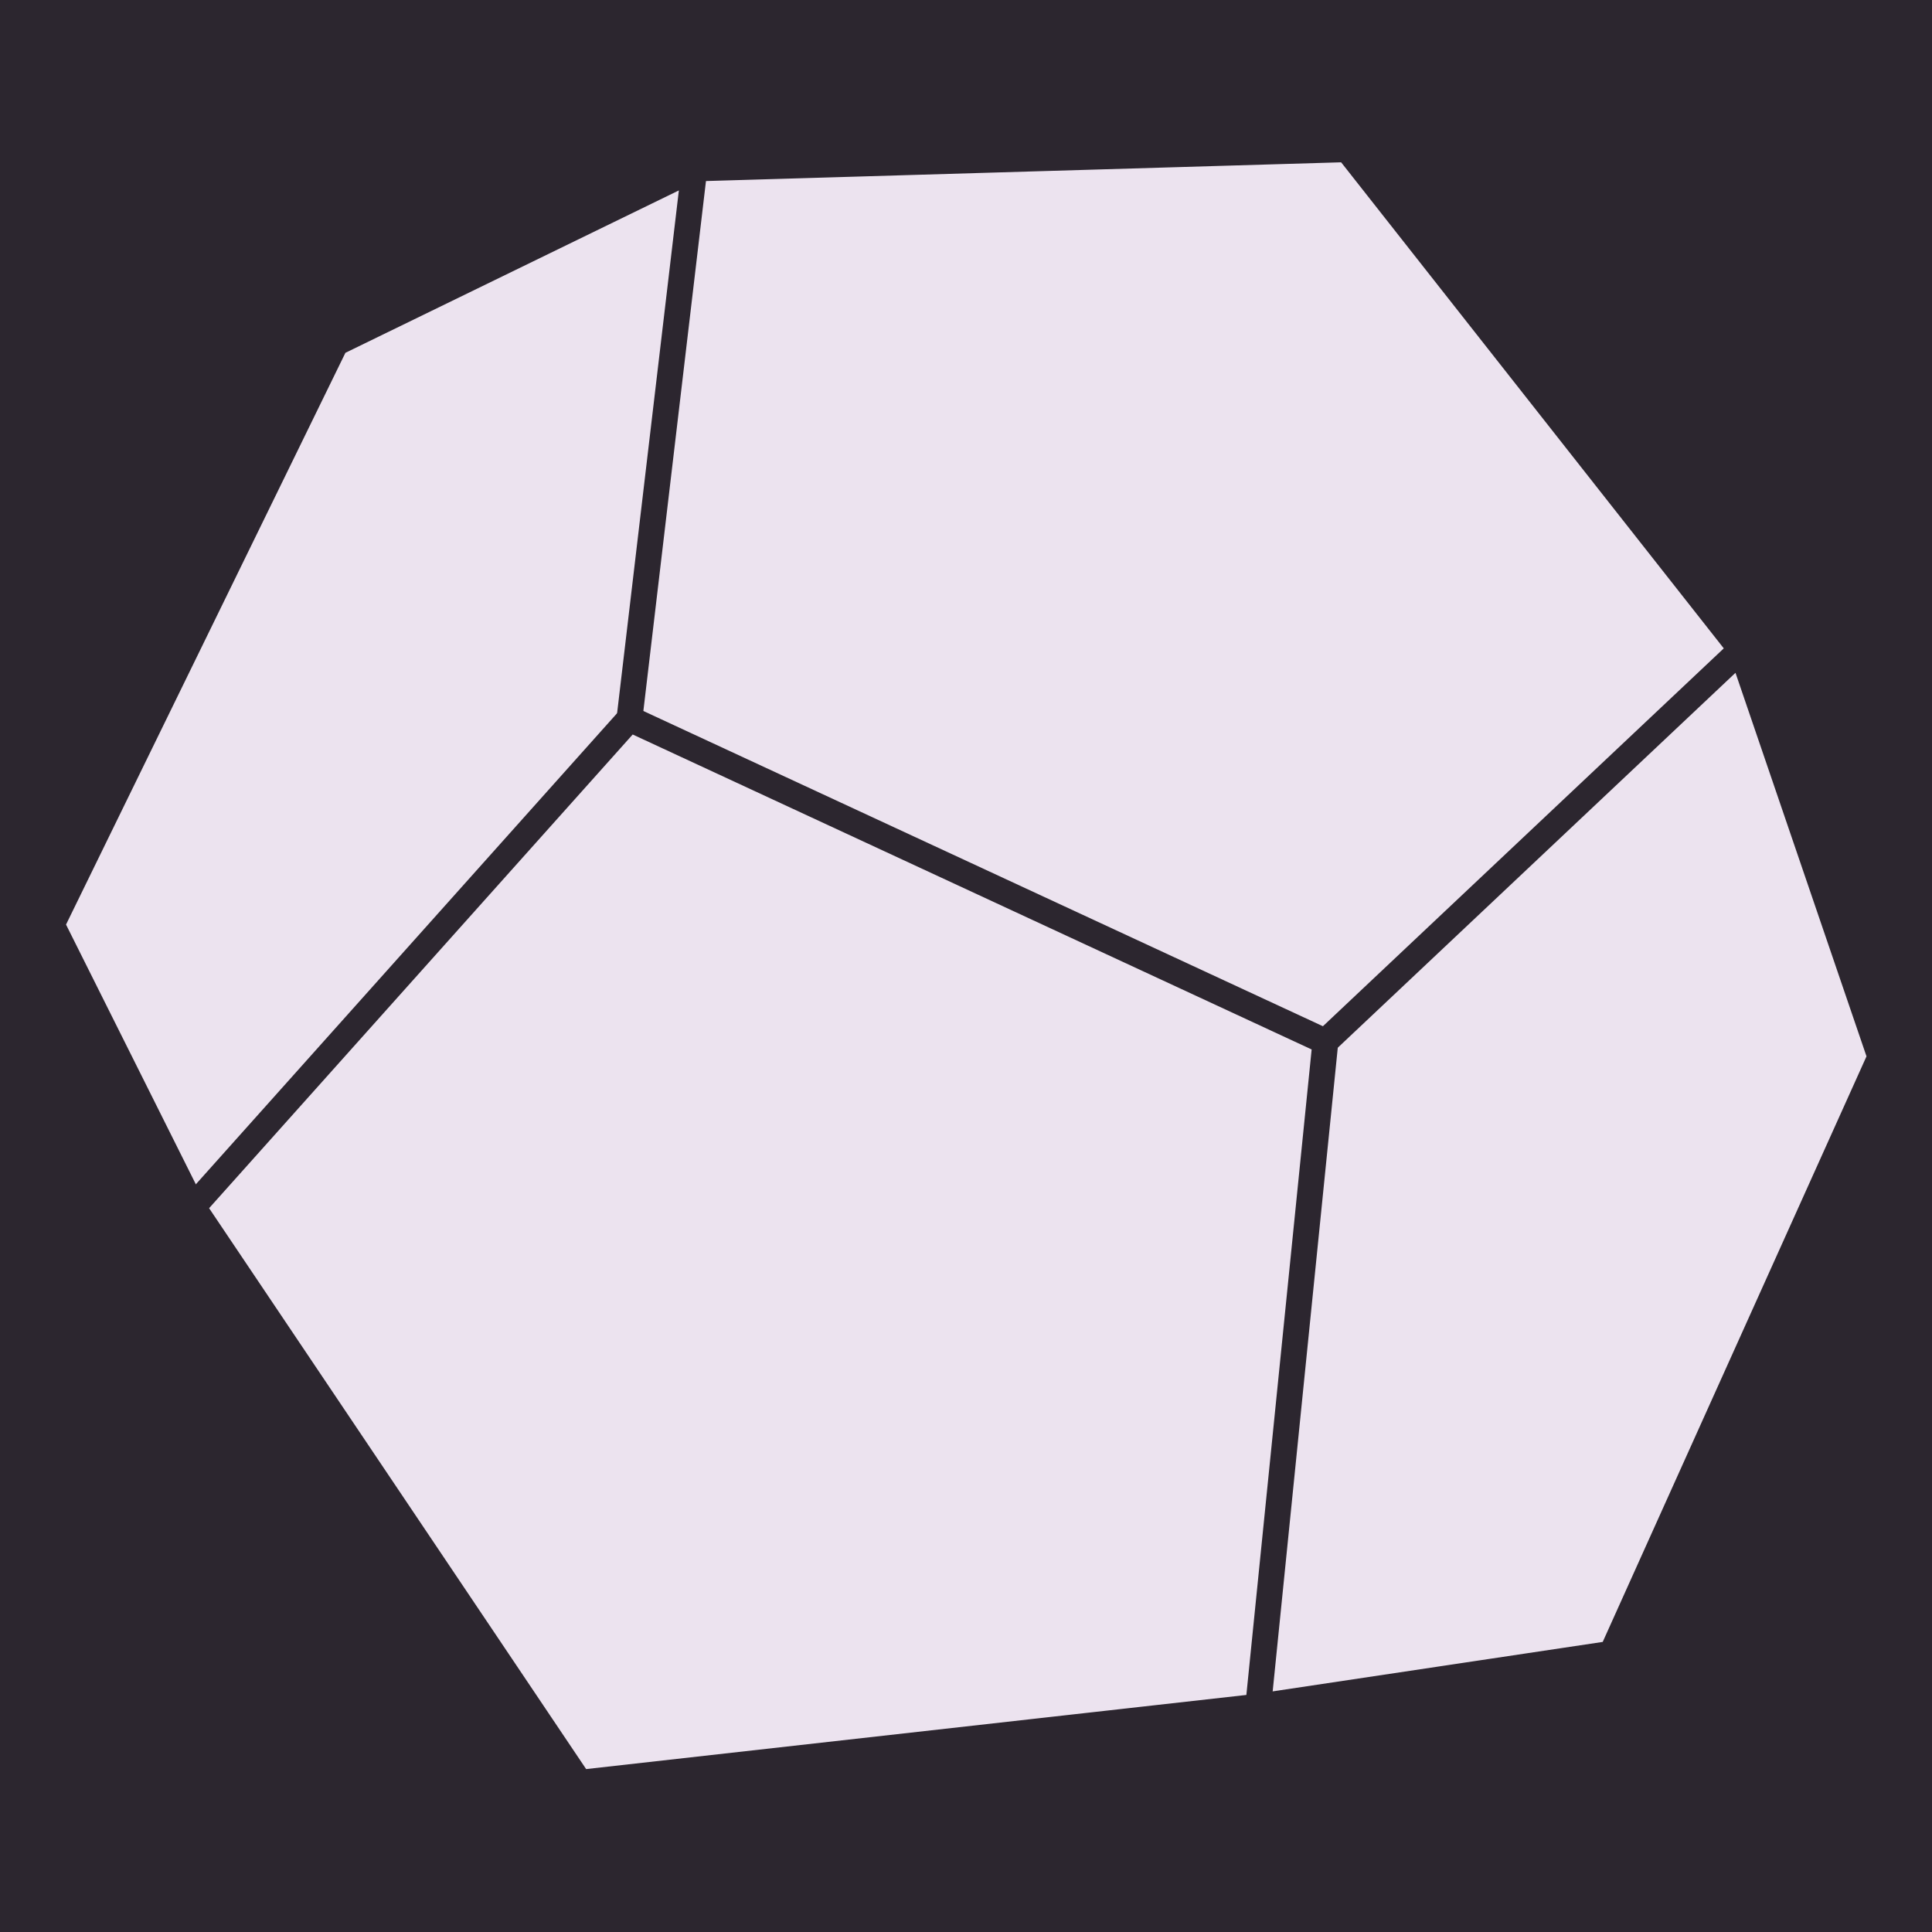
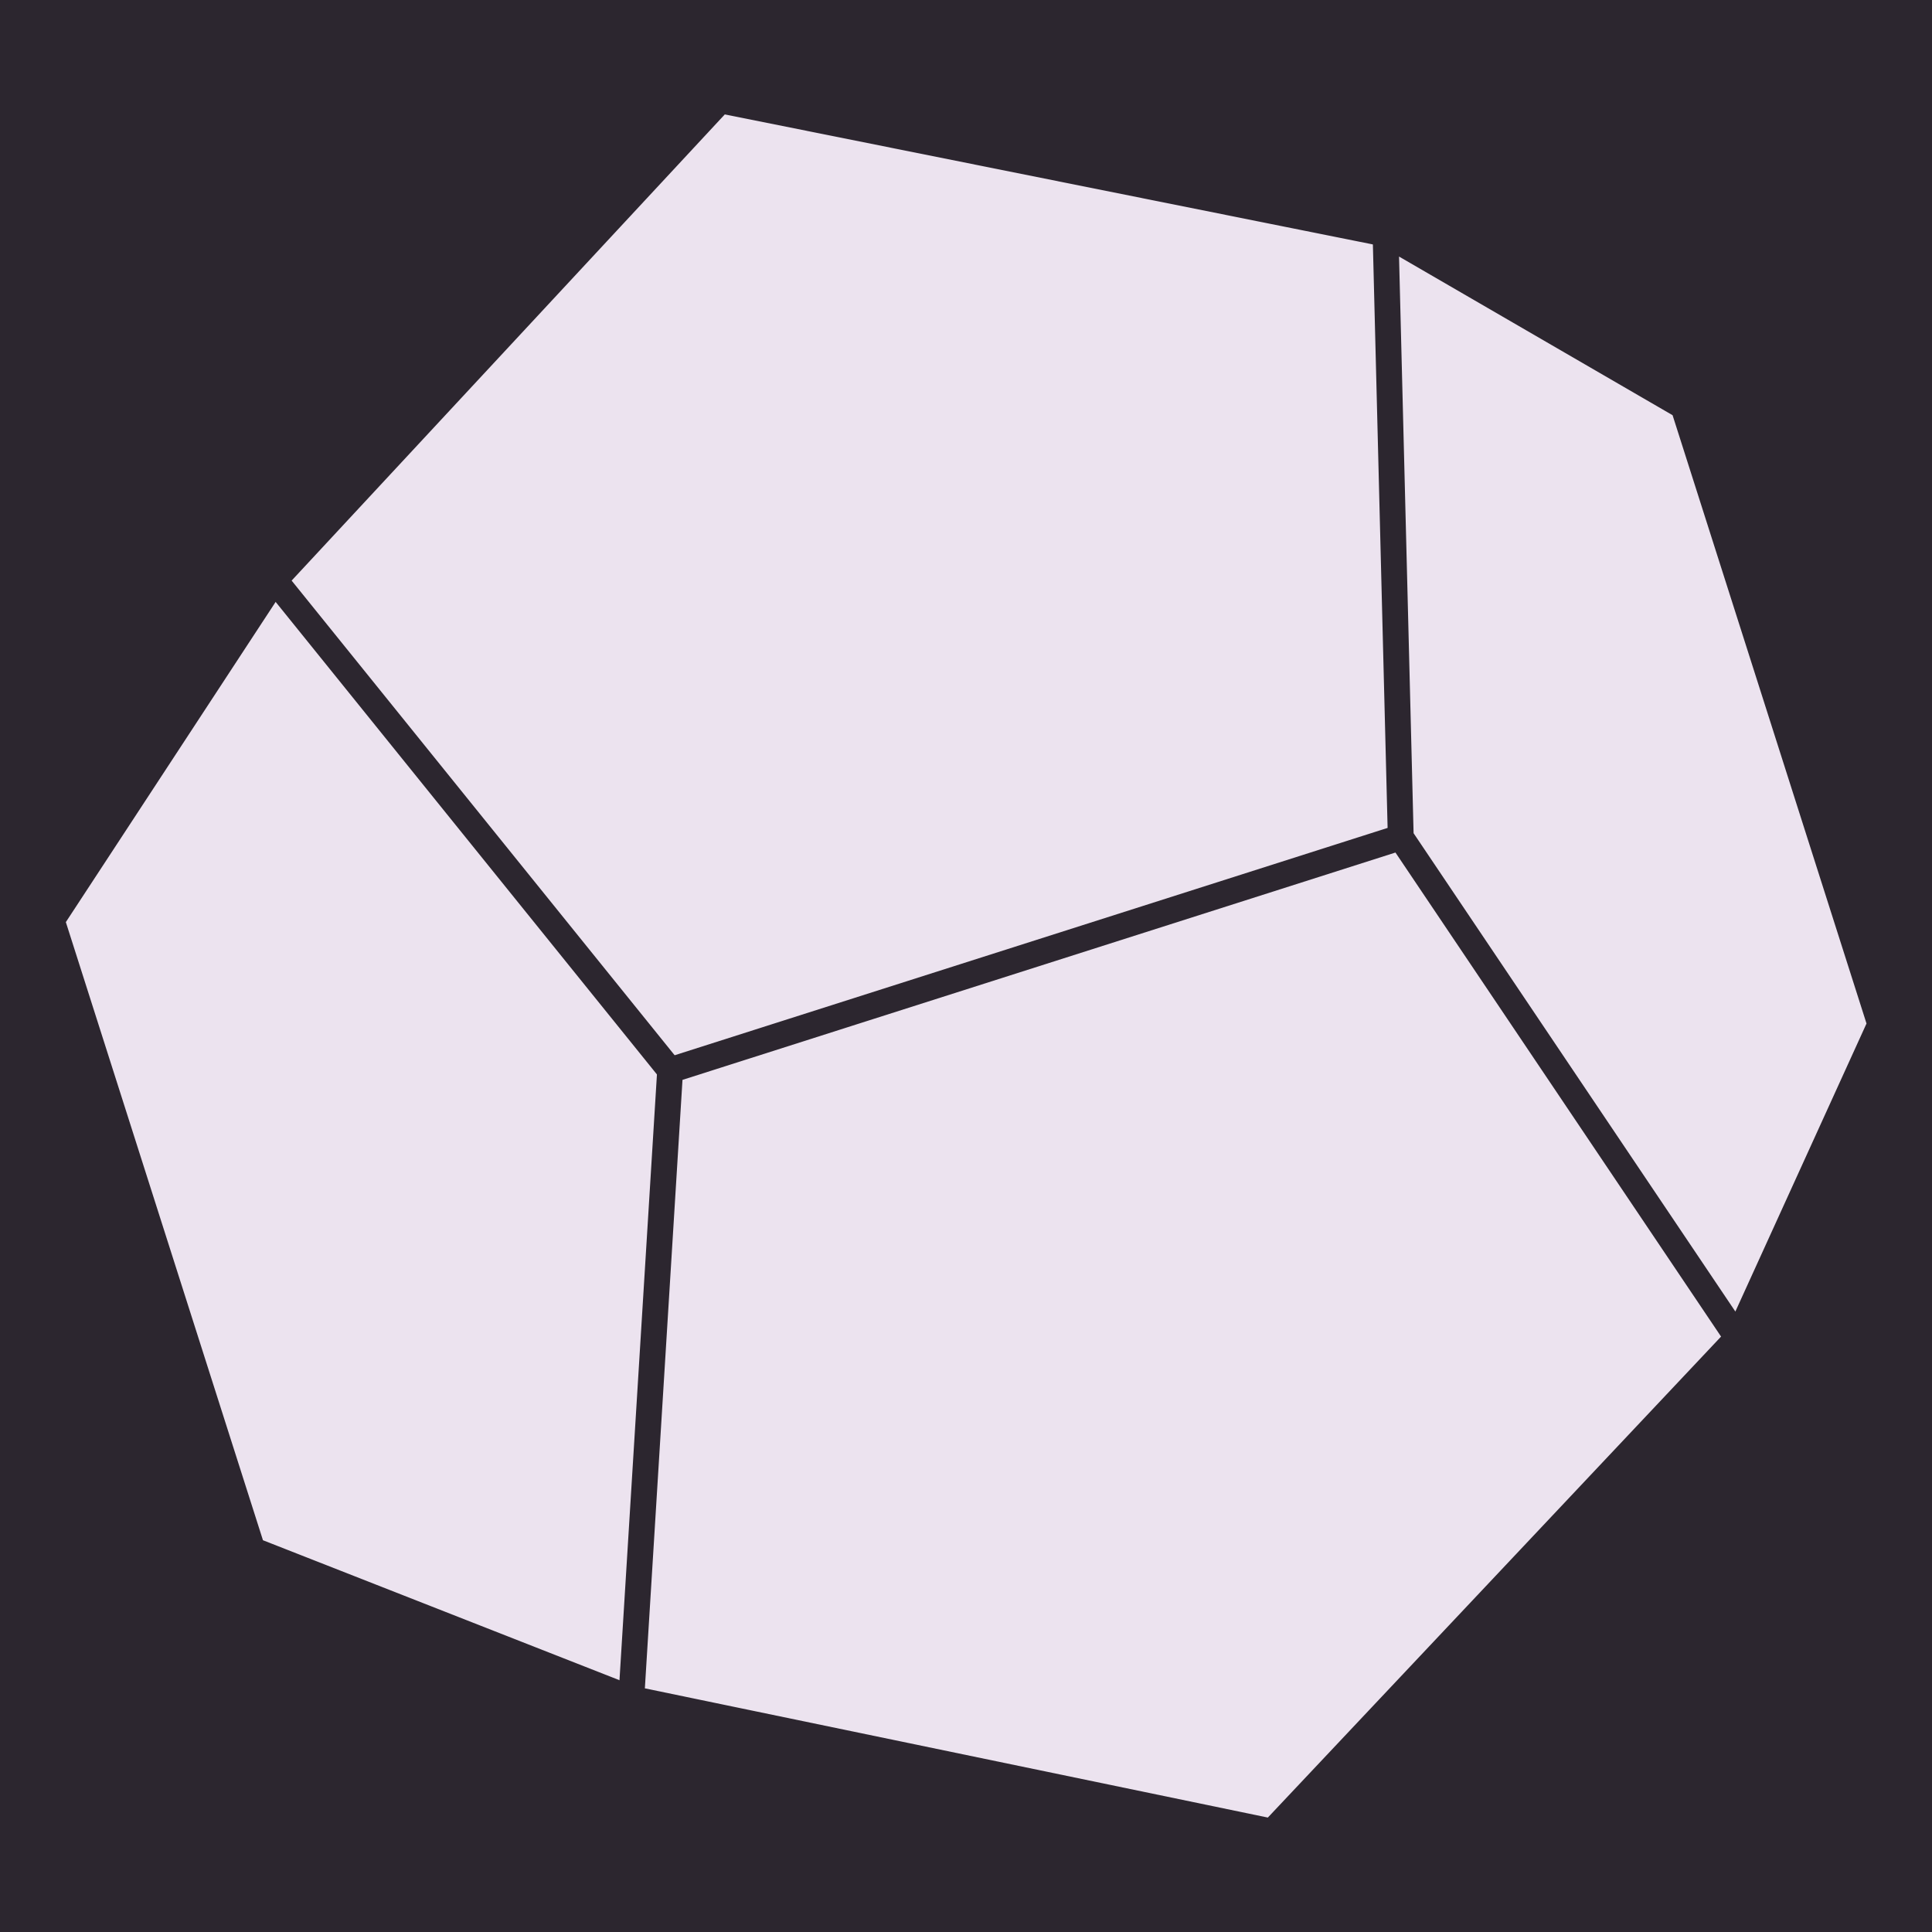
- <svg xmlns="http://www.w3.org/2000/svg" baseProfile="full" height="898.008" version="1.1" width="898.008">
+ <svg xmlns="http://www.w3.org/2000/svg" baseProfile="full" height="897.37" version="1.1" width="897.37">
  <defs />
-   <rect fill="#2c262f" height="898.008" width="898.008" x="0" y="0" />
-   <polygon fill="#ece3ef" points="24.0,429.779 156.065,159.501 322.789,78.306 626.217,69.358 809.332,301.968 874.008,491.3 749.08,768.624 584.802,793.244 269.491,828.65 89.612,561.054" stroke="none" />
-   <polyline fill="none" points="269.491,828.65 584.802,793.244 616.063,484.15 292.571,334.087 89.612,561.054 269.491,828.65" stroke="#2c262f" stroke-linecap="round" stroke-linejoin="round" stroke-width="12" />
-   <polyline fill="none" points="584.802,793.244 749.08,768.624 874.008,491.3 809.332,301.968 616.063,484.15" stroke="#2c262f" stroke-linecap="round" stroke-linejoin="round" stroke-width="12" />
-   <polyline fill="none" points="292.571,334.087 322.789,78.306 156.065,159.501 24.0,429.779 89.612,561.054" stroke="#2c262f" stroke-linecap="round" stroke-linejoin="round" stroke-width="12" />
-   <polyline fill="none" points="809.332,301.968 626.217,69.358 322.789,78.306" stroke="#2c262f" stroke-linecap="round" stroke-linejoin="round" stroke-width="12" />
+   <rect fill="#2c262f" height="897.37" width="897.37" x="0" y="0" />
+   <polygon fill="#ece3ef" points="24.0,427.404 127.525,269.396 334.543,46.598 643.55,108.589 781.89,188.823 873.37,475.785 807.048,621.44 590.943,850.772 293.216,789.015 117.289,719.947" stroke="none" />
+   <polyline fill="none" points="807.048,621.44 873.37,475.785 781.89,188.823 643.55,108.589 650.622,388.899 807.048,621.44 590.943,850.772 293.216,789.015 311.267,497.107 650.622,388.899" stroke="#2c262f" stroke-linecap="round" stroke-linejoin="round" stroke-width="12" />
+   <polyline fill="none" points="643.55,108.589 334.543,46.598 127.525,269.396 311.267,497.107" stroke="#2c262f" stroke-linecap="round" stroke-linejoin="round" stroke-width="12" />
+   <polyline fill="none" points="127.525,269.396 24.0,427.404 117.289,719.947 293.216,789.015" stroke="#2c262f" stroke-linecap="round" stroke-linejoin="round" stroke-width="12" />
</svg>
